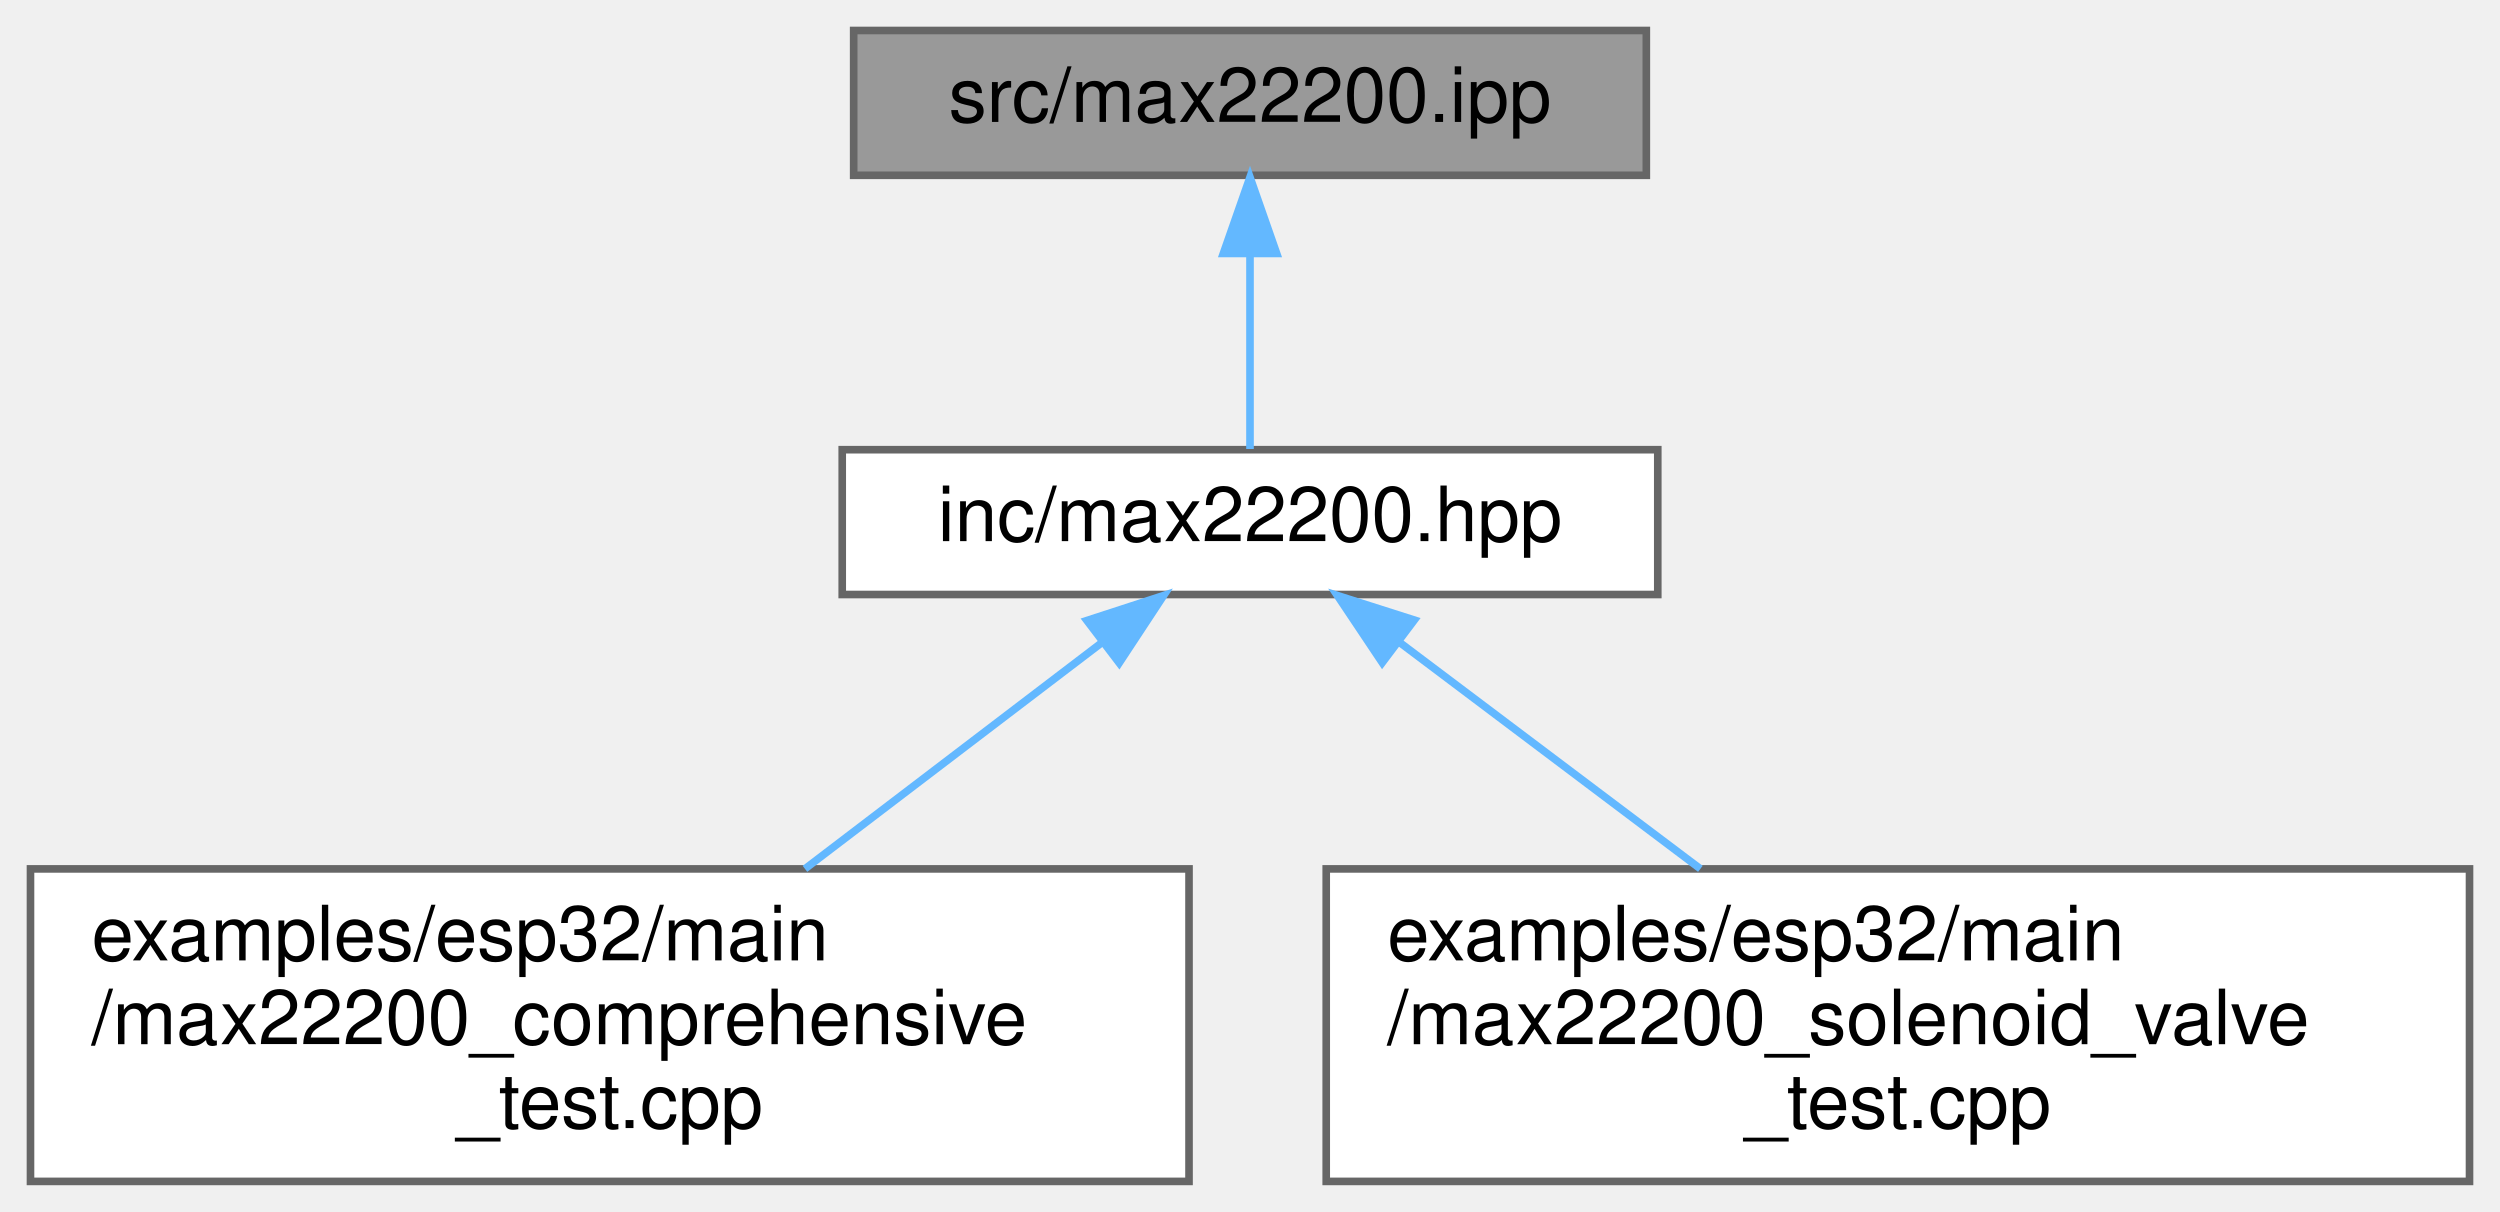
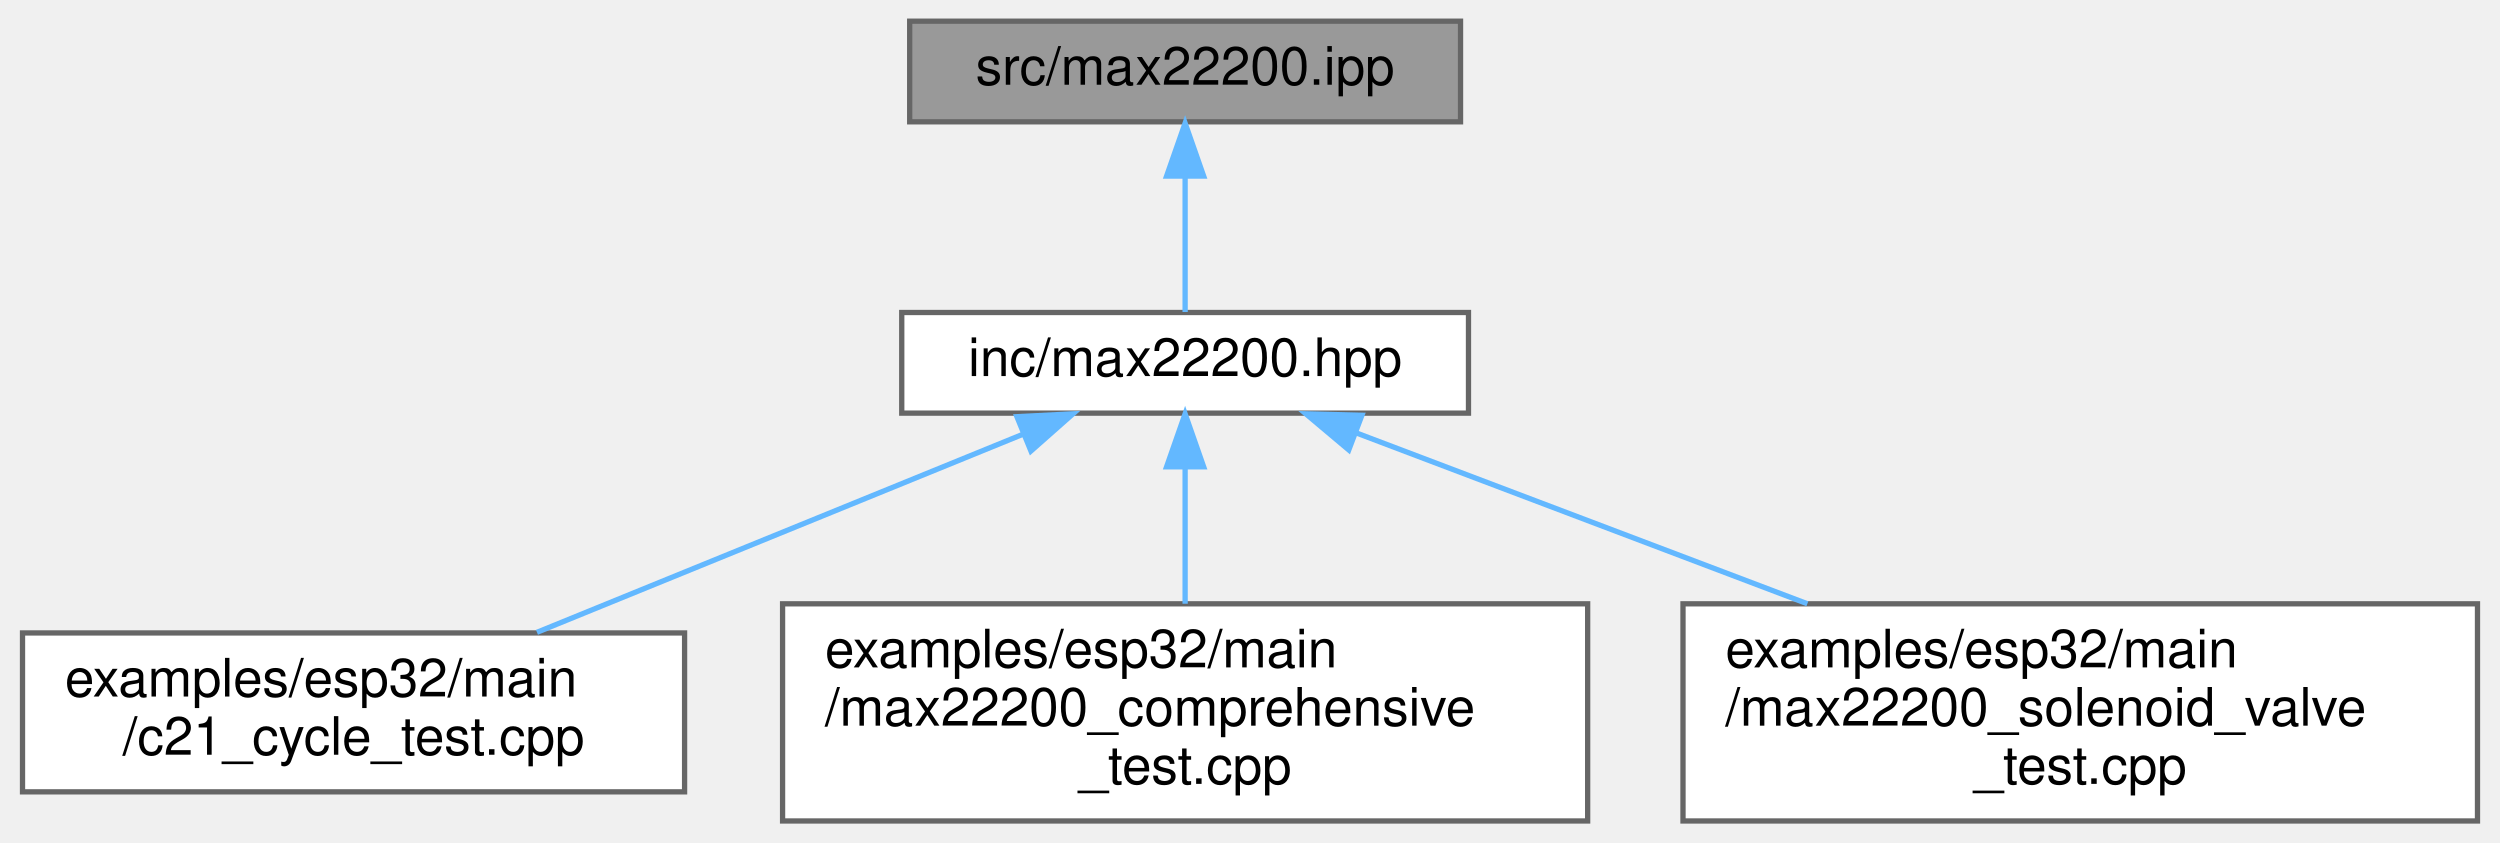
- <svg xmlns="http://www.w3.org/2000/svg" xmlns:xlink="http://www.w3.org/1999/xlink" width="328pt" height="159pt" viewBox="0.00 0.00 328.00 159.00">
+ <svg xmlns="http://www.w3.org/2000/svg" xmlns:xlink="http://www.w3.org/1999/xlink" width="472pt" height="159pt" viewBox="0.00 0.00 471.50 159.00">
  <g id="graph0" class="graph" transform="scale(1 1) rotate(0) translate(4 155)">
    <g id="Node000001" class="node">
      <g id="a_Node000001">
        <a xlink:title="Template implementation for MAX22200 driver.">
-           <polygon fill="#999999" stroke="#666666" points="212,-151 108,-151 108,-132 212,-132 212,-151" />
-           <text text-anchor="middle" x="160" y="-139" font-family="Helvetica,sans-Serif" font-size="10.00">src/max22200.ipp</text>
+           <polygon fill="#999999" stroke="#666666" points="271.5,-151 167.5,-151 167.5,-132 271.5,-132 271.5,-151" />
+           <text text-anchor="middle" x="219.5" y="-139" font-family="Helvetica,sans-Serif" font-size="10.00">src/max22200.ipp</text>
        </a>
      </g>
    </g>
    <g id="Node000002" class="node">
      <g id="a_Node000002">
        <a xlink:href="max22200_8hpp.html" target="_top" xlink:title="Main driver class for MAX22200 octal solenoid and motor driver.">
-           <polygon fill="white" stroke="#666666" points="213.5,-96 106.5,-96 106.5,-77 213.5,-77 213.5,-96" />
-           <text text-anchor="middle" x="160" y="-84" font-family="Helvetica,sans-Serif" font-size="10.00">inc/max22200.hpp</text>
+           <polygon fill="white" stroke="#666666" points="273,-96 166,-96 166,-77 273,-77 273,-96" />
+           <text text-anchor="middle" x="219.5" y="-84" font-family="Helvetica,sans-Serif" font-size="10.00">inc/max22200.hpp</text>
        </a>
      </g>
    </g>
    <g id="edge1_Node000001_Node000002" class="edge">
      <g id="a_edge1_Node000001_Node000002">
        <a xlink:title=" ">
-           <path fill="none" stroke="#63b8ff" d="M160,-121.66C160,-112.93 160,-102.99 160,-96.09" />
-           <polygon fill="#63b8ff" stroke="#63b8ff" points="156.5,-121.75 160,-131.75 163.5,-121.75 156.5,-121.75" />
+           <path fill="none" stroke="#63b8ff" d="M219.5,-121.66C219.5,-112.93 219.5,-102.99 219.5,-96.09" />
+           <polygon fill="#63b8ff" stroke="#63b8ff" points="216,-121.75 219.5,-131.75 223,-121.75 216,-121.75" />
        </a>
      </g>
    </g>
    <g id="Node000003" class="node">
      <g id="a_Node000003">
-         <a xlink:href="max22200__comprehensive__test_8cpp.html" target="_top" xlink:title="Comprehensive test suite for MAX22200 driver on ESP32.">
-           <polygon fill="white" stroke="#666666" points="152,-41 0,-41 0,0 152,0 152,-41" />
-           <text text-anchor="start" x="8" y="-29" font-family="Helvetica,sans-Serif" font-size="10.00">examples/esp32/main</text>
-           <text text-anchor="start" x="8" y="-18" font-family="Helvetica,sans-Serif" font-size="10.00">/max22200_comprehensive</text>
-           <text text-anchor="middle" x="76" y="-7" font-family="Helvetica,sans-Serif" font-size="10.00">_test.cpp</text>
+         <a xlink:href="c21__cycle__test_8cpp.html" target="_top" xlink:title="Real-hardware Parker C21 24 V solenoid cycle test on MAX22200 CH0.">
+           <polygon fill="white" stroke="#666666" points="125,-35.5 0,-35.5 0,-5.5 125,-5.5 125,-35.5" />
+           <text text-anchor="start" x="8" y="-23.5" font-family="Helvetica,sans-Serif" font-size="10.00">examples/esp32/main</text>
+           <text text-anchor="middle" x="62.5" y="-12.5" font-family="Helvetica,sans-Serif" font-size="10.00">/c21_cycle_test.cpp</text>
        </a>
      </g>
    </g>
    <g id="edge2_Node000002_Node000003" class="edge">
      <g id="a_edge2_Node000002_Node000003">
        <a xlink:title=" ">
-           <path fill="none" stroke="#63b8ff" d="M140.54,-70.67C128.96,-61.85 114.13,-50.55 101.61,-41.01" />
-           <polygon fill="#63b8ff" stroke="#63b8ff" points="138.6,-73.59 148.67,-76.87 142.84,-68.02 138.6,-73.59" />
+           <path fill="none" stroke="#63b8ff" d="M188.85,-73C162.51,-62.27 124.56,-46.8 97.13,-35.62" />
+           <polygon fill="#63b8ff" stroke="#63b8ff" points="187.74,-76.33 198.33,-76.87 190.39,-69.85 187.74,-76.33" />
        </a>
      </g>
    </g>
    <g id="Node000004" class="node">
      <g id="a_Node000004">
-         <a xlink:href="max22200__solenoid__valve__test_8cpp.html" target="_top" xlink:title="Dedicated solenoid/valve test for MAX22200 driver on ESP32.">
-           <polygon fill="white" stroke="#666666" points="320,-41 170,-41 170,0 320,0 320,-41" />
-           <text text-anchor="start" x="178" y="-29" font-family="Helvetica,sans-Serif" font-size="10.00">examples/esp32/main</text>
-           <text text-anchor="start" x="178" y="-18" font-family="Helvetica,sans-Serif" font-size="10.00">/max22200_solenoid_valve</text>
-           <text text-anchor="middle" x="245" y="-7" font-family="Helvetica,sans-Serif" font-size="10.00">_test.cpp</text>
+         <a xlink:href="max22200__comprehensive__test_8cpp.html" target="_top" xlink:title="Comprehensive test suite for MAX22200 driver on ESP32.">
+           <polygon fill="white" stroke="#666666" points="295.5,-41 143.5,-41 143.5,0 295.5,0 295.5,-41" />
+           <text text-anchor="start" x="151.5" y="-29" font-family="Helvetica,sans-Serif" font-size="10.00">examples/esp32/main</text>
+           <text text-anchor="start" x="151.5" y="-18" font-family="Helvetica,sans-Serif" font-size="10.00">/max22200_comprehensive</text>
+           <text text-anchor="middle" x="219.5" y="-7" font-family="Helvetica,sans-Serif" font-size="10.00">_test.cpp</text>
        </a>
      </g>
    </g>
    <g id="edge3_Node000002_Node000004" class="edge">
      <g id="a_edge3_Node000002_Node000004">
        <a xlink:title=" ">
-           <path fill="none" stroke="#63b8ff" d="M179.69,-70.67C191.41,-61.85 206.42,-50.55 219.09,-41.01" />
-           <polygon fill="#63b8ff" stroke="#63b8ff" points="177.35,-68.06 171.46,-76.87 181.56,-73.65 177.35,-68.06" />
+           <path fill="none" stroke="#63b8ff" d="M219.5,-66.63C219.5,-58.56 219.5,-49.15 219.5,-41.01" />
+           <polygon fill="#63b8ff" stroke="#63b8ff" points="216,-66.87 219.5,-76.87 223,-66.87 216,-66.87" />
+         </a>
+       </g>
+     </g>
+     <g id="Node000005" class="node">
+       <g id="a_Node000005">
+         <a xlink:href="max22200__solenoid__valve__test_8cpp.html" target="_top" xlink:title="Dedicated solenoid/valve test for MAX22200 driver on ESP32.">
+           <polygon fill="white" stroke="#666666" points="463.5,-41 313.5,-41 313.5,0 463.5,0 463.5,-41" />
+           <text text-anchor="start" x="321.5" y="-29" font-family="Helvetica,sans-Serif" font-size="10.00">examples/esp32/main</text>
+           <text text-anchor="start" x="321.5" y="-18" font-family="Helvetica,sans-Serif" font-size="10.00">/max22200_solenoid_valve</text>
+           <text text-anchor="middle" x="388.5" y="-7" font-family="Helvetica,sans-Serif" font-size="10.00">_test.cpp</text>
+         </a>
+       </g>
+     </g>
+     <g id="edge4_Node000002_Node000005" class="edge">
+       <g id="a_edge4_Node000002_Node000005">
+         <a xlink:title=" ">
+           <path fill="none" stroke="#63b8ff" d="M251.67,-73.32C275.76,-64.19 309.19,-51.53 336.98,-41.01" />
+           <polygon fill="#63b8ff" stroke="#63b8ff" points="250.4,-70.05 242.29,-76.87 252.88,-76.6 250.4,-70.05" />
        </a>
      </g>
    </g>
  </g>
</svg>
